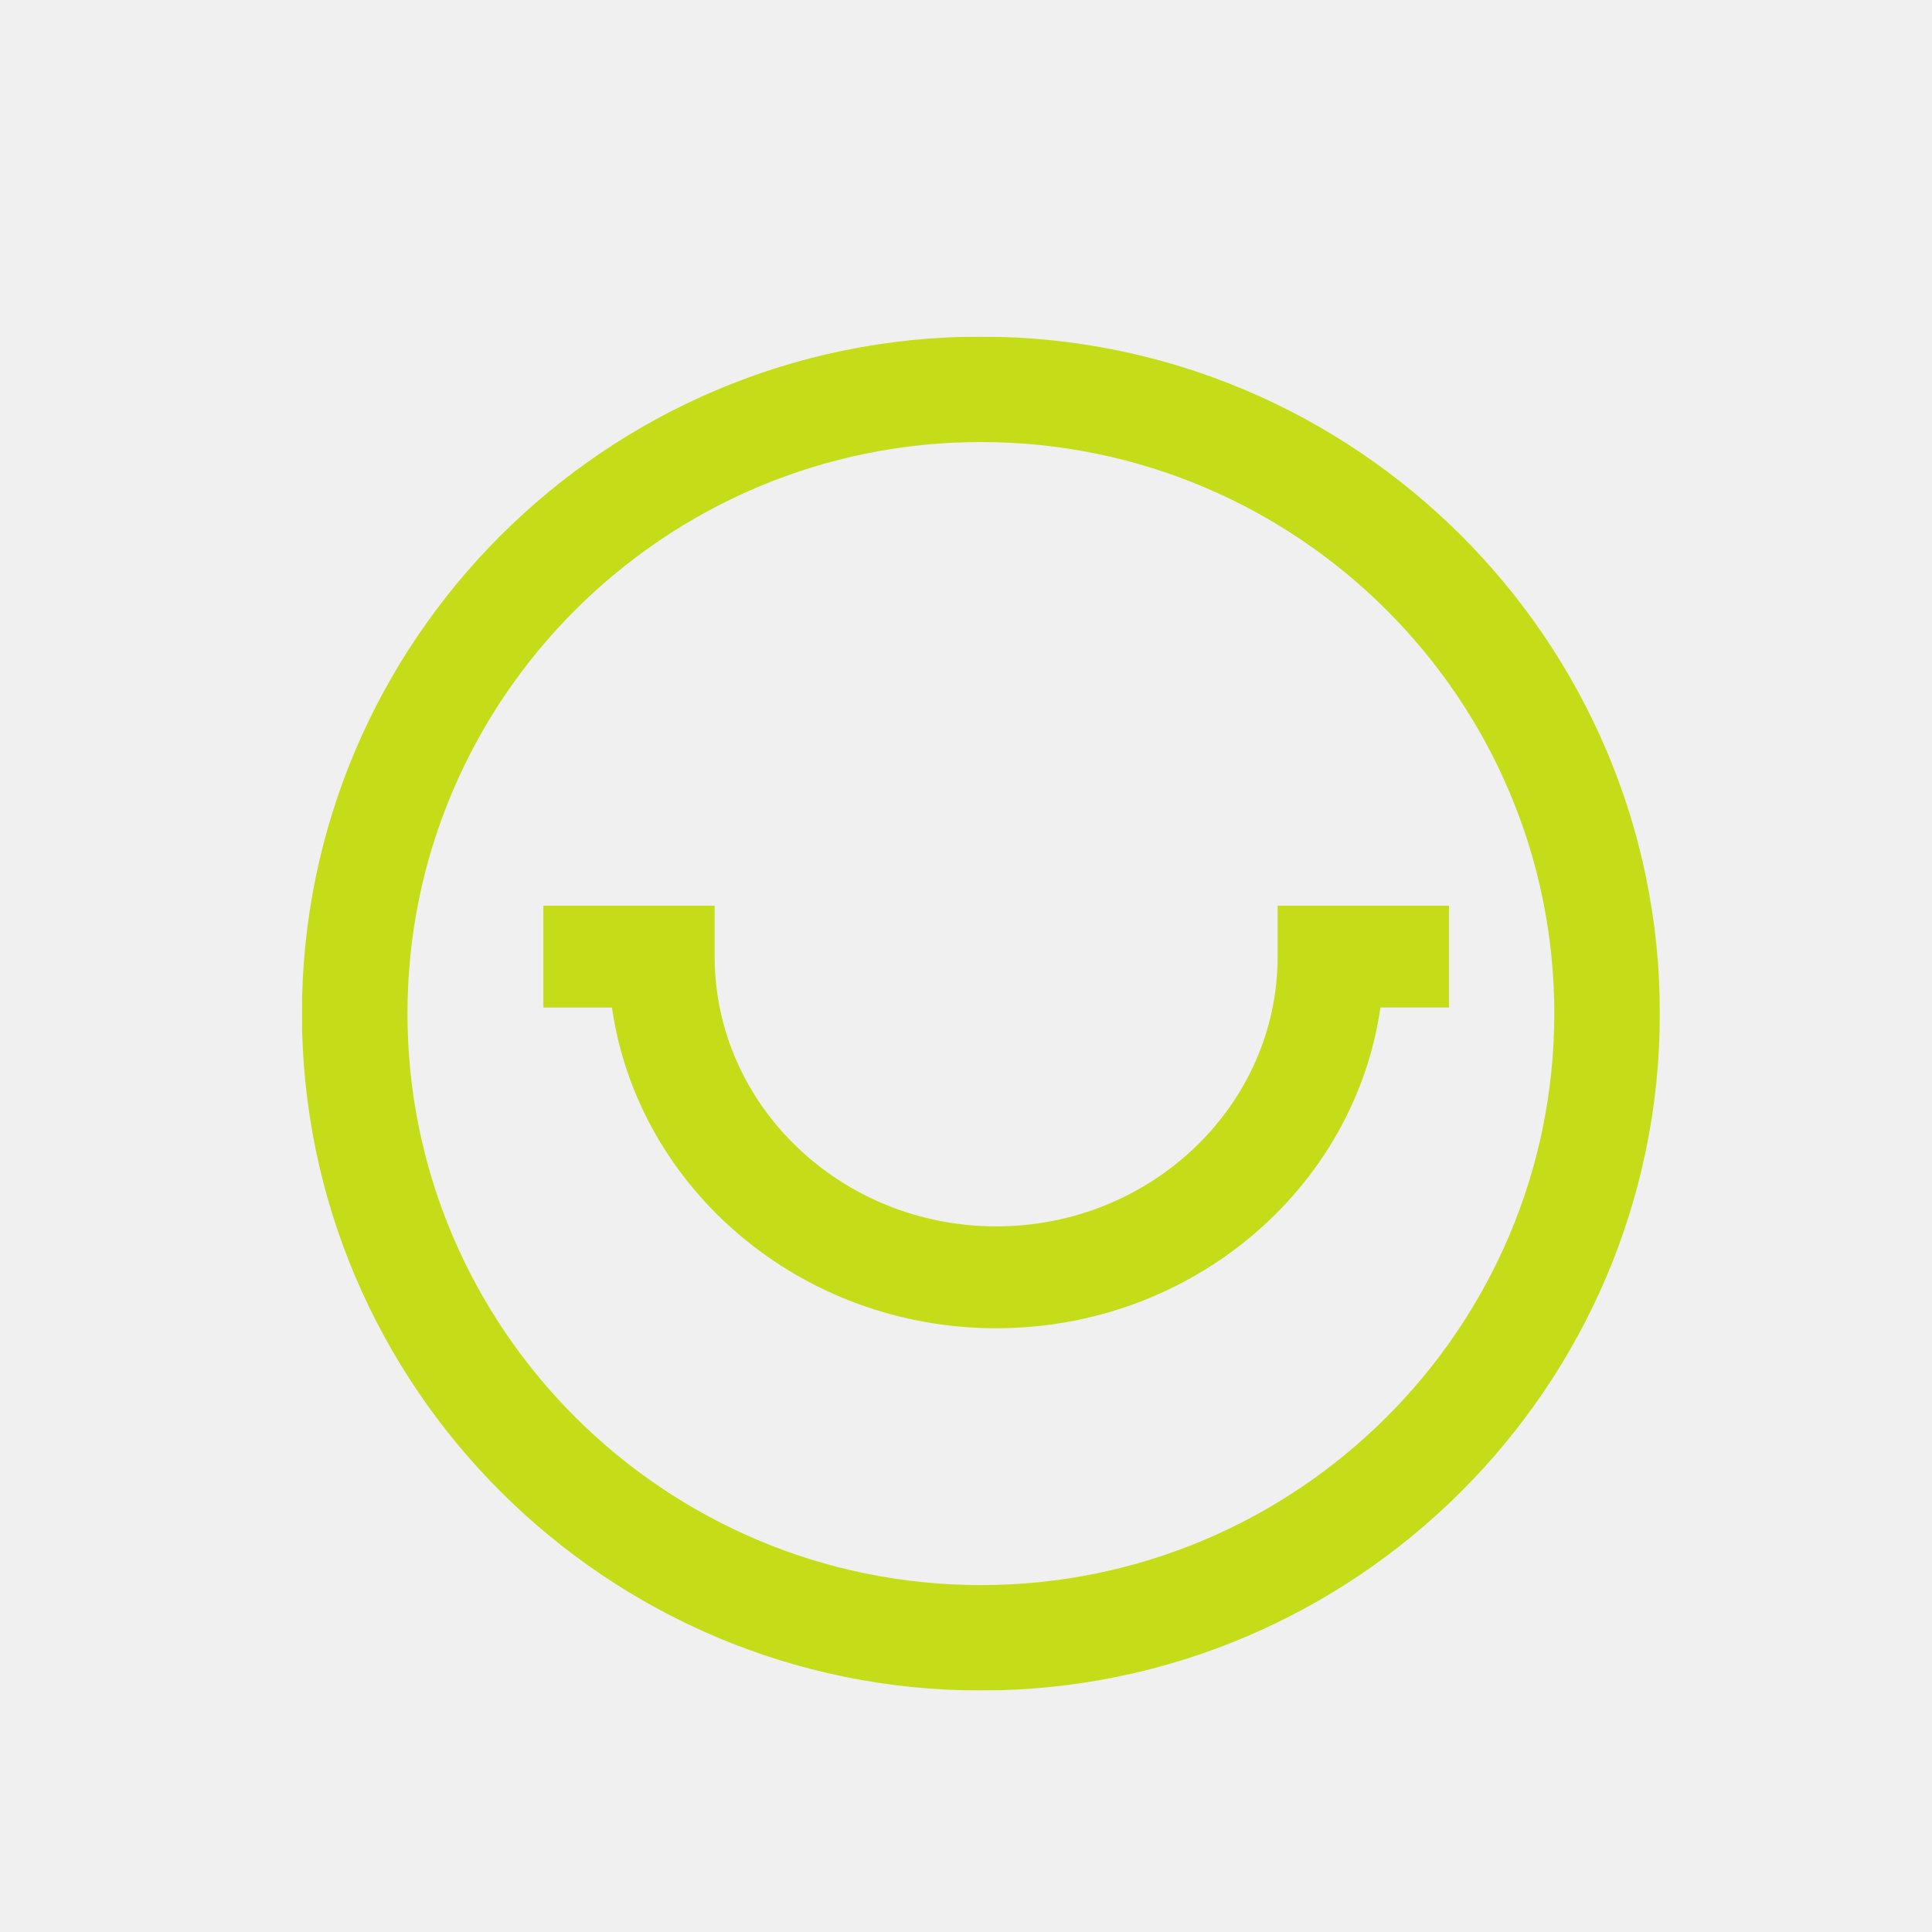
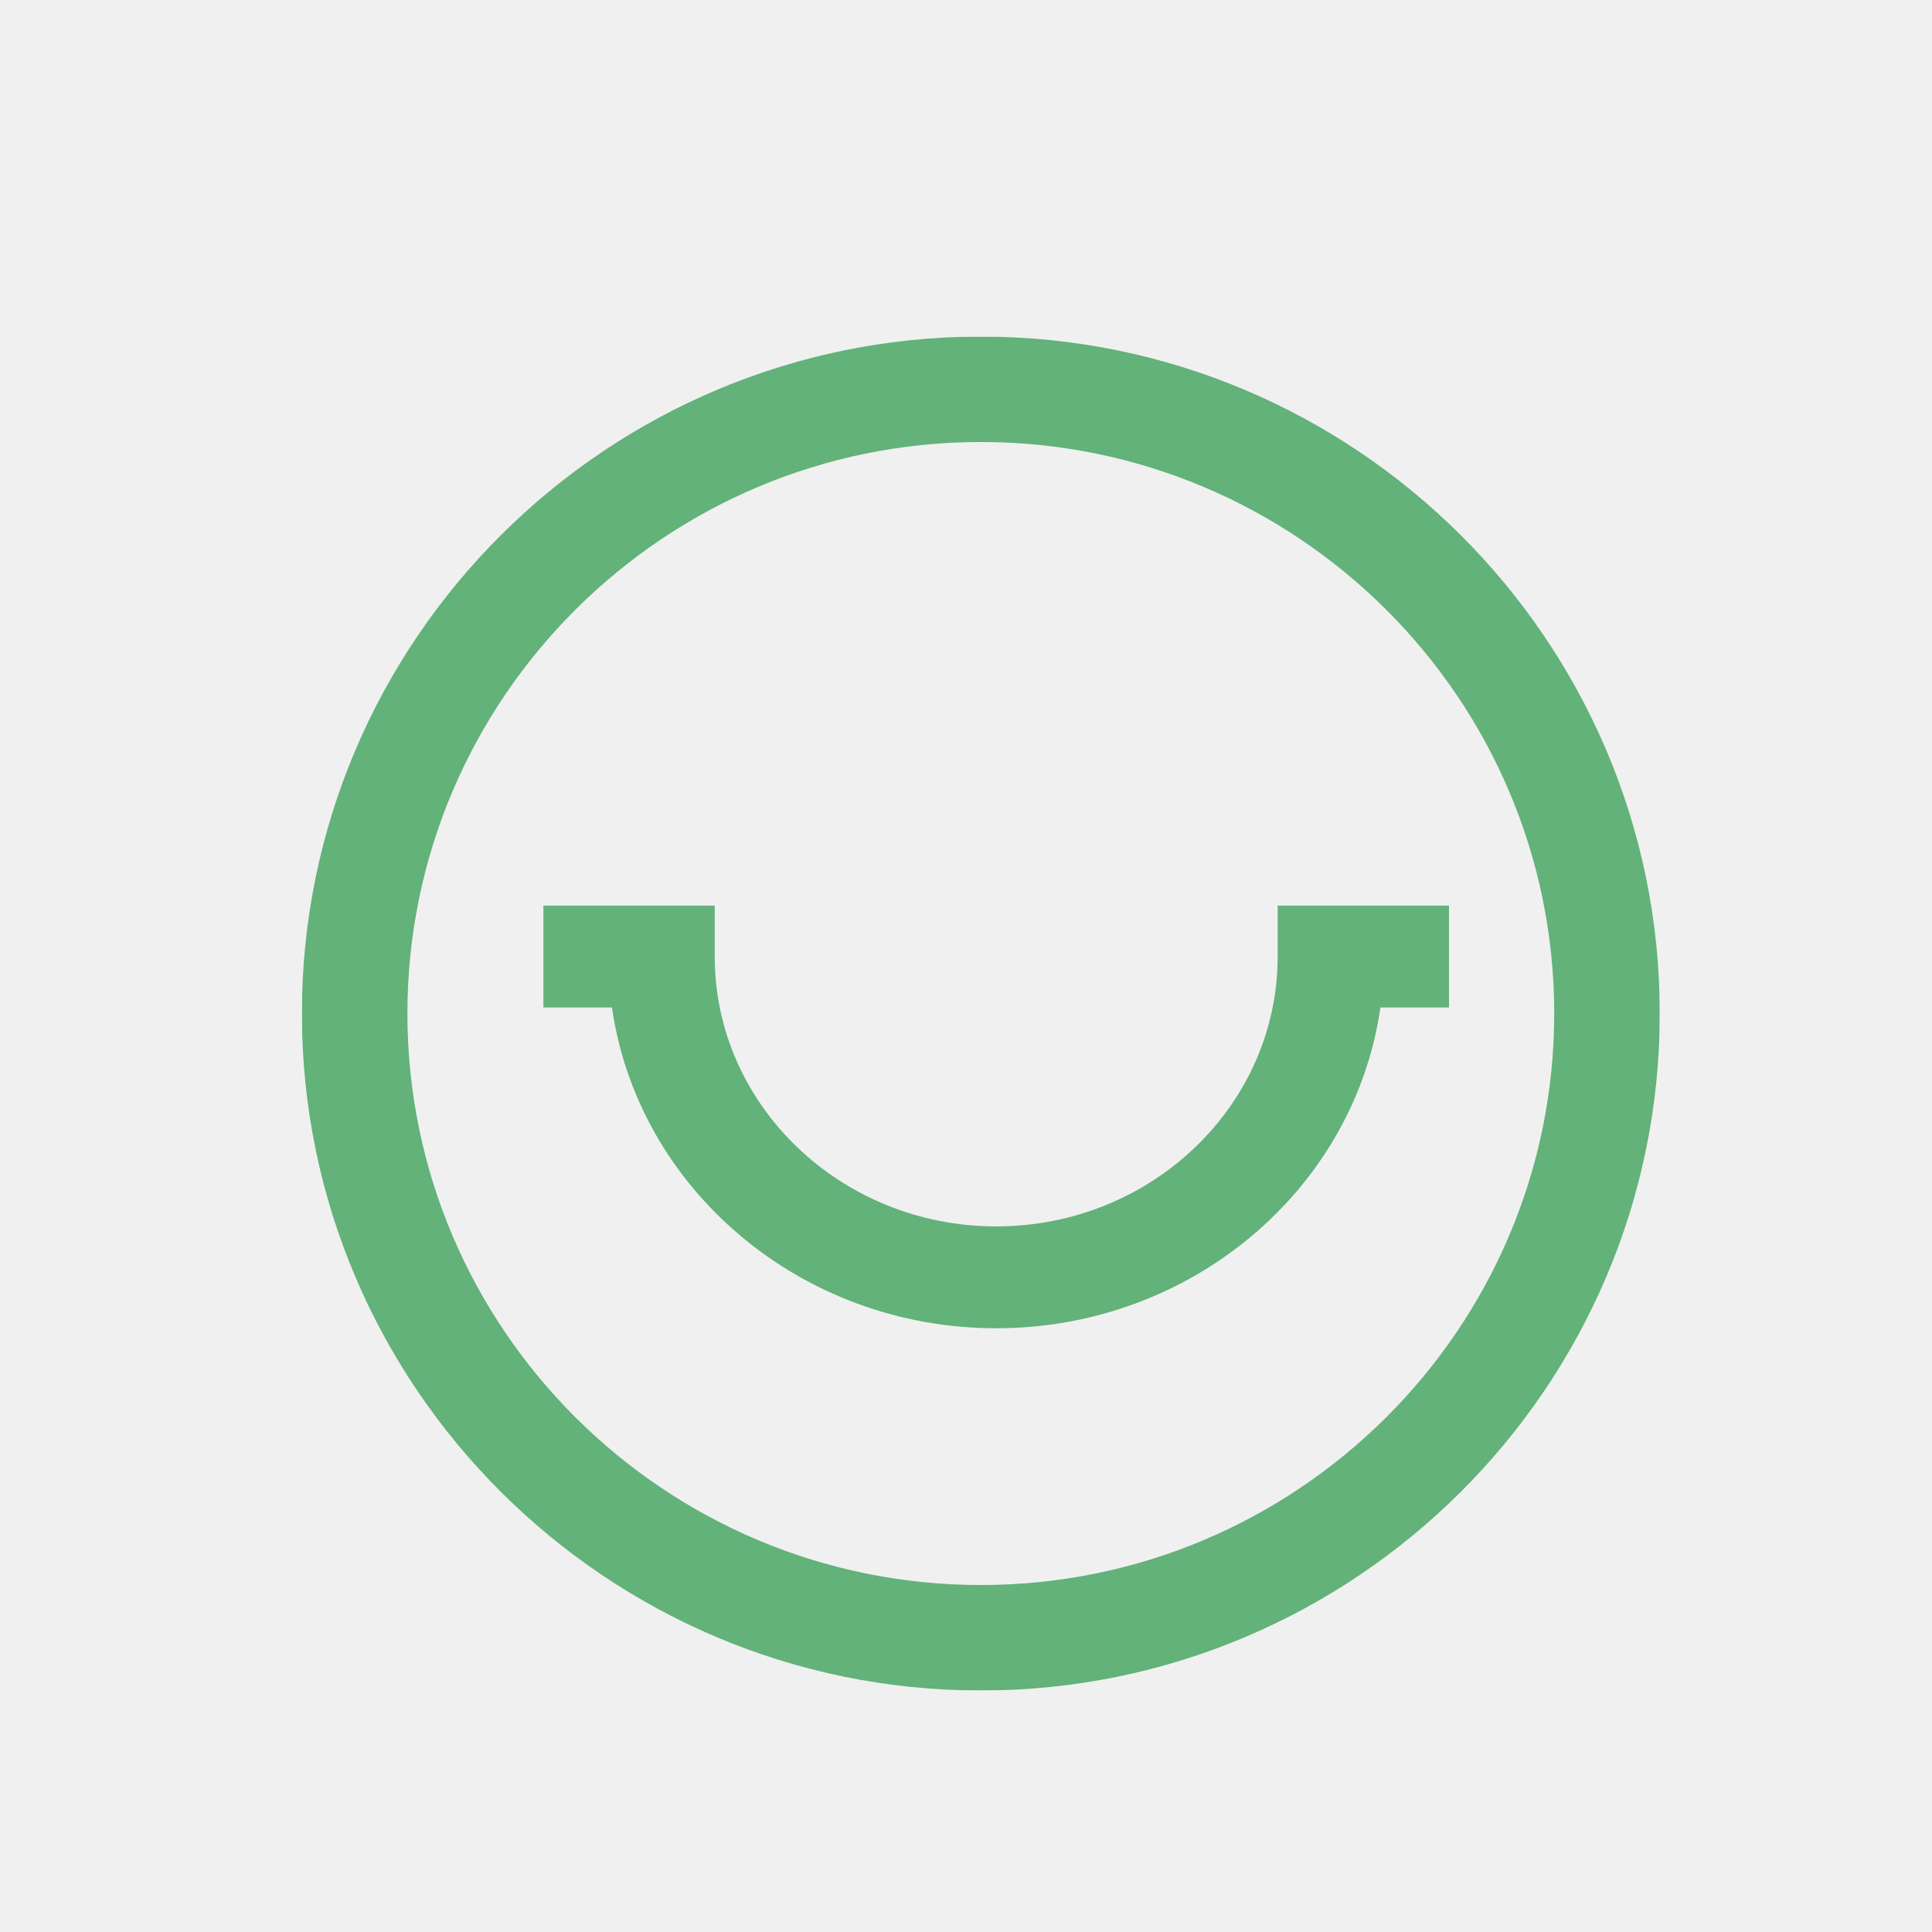
- <svg xmlns="http://www.w3.org/2000/svg" xmlns:xlink="http://www.w3.org/1999/xlink" width="30" height="30" viewBox="0 0 30 30">
+ <svg xmlns="http://www.w3.org/2000/svg" xmlns:xlink="http://www.w3.org/1999/xlink" width="32" height="32" viewBox="0 0 32 32">
  <defs>
-     <path id="a" d="M0 .54h21.086v21.022H0z" />
+     <path id="2vbio3ivma" d="M0 .575h22.491V23H0z" />
  </defs>
  <g fill="none" fill-rule="evenodd">
-     <g transform="translate(4.688 4.688)">
-       <mask id="b" fill="#fff">
-         <use xlink:href="#a" />
+     <g transform="translate(5 5)">
+       <mask id="i56ct52c1b" fill="#fff">
+         <use xlink:href="#2vbio3ivma" />
      </mask>
-       <path d="M10.543 2.176c-4.91 0-8.904 3.982-8.904 8.874 0 4.893 3.994 8.875 8.904 8.875s8.904-3.982 8.904-8.875c0-4.892-3.994-8.874-8.904-8.874m0 19.386C4.73 21.562 0 16.846 0 11.05 0 5.255 4.73.539 10.543.539c5.813 0 10.543 4.716 10.543 10.51 0 5.797-4.73 10.513-10.543 10.513" fill="#C5DC18" mask="url(#b)" />
+       <path d="M11.246 2.321c-5.238 0-9.498 4.247-9.498 9.466 0 5.22 4.26 9.466 9.498 9.466 5.237 0 9.497-4.247 9.497-9.466 0-5.219-4.26-9.466-9.497-9.466m0 20.679C5.046 23 0 17.97 0 11.787 0 5.605 5.045.575 11.246.575c6.2 0 11.245 5.03 11.245 11.212C22.491 17.969 17.446 23 11.246 23" fill="#62B279" mask="url(#i56ct52c1b)" />
    </g>
-     <path d="M15.469 20.625c-3.04 0-5.563-2.17-5.967-4.98H8.437v-1.582h2.66v.79c0 2.31 1.962 4.19 4.372 4.19s4.37-1.88 4.37-4.19v-.79H22.5v1.581h-1.065c-.403 2.811-2.925 4.981-5.966 4.981" fill="#C5DC18" />
+     <path d="M16.5 22c-3.243 0-5.933-2.315-6.364-5.313H9V15h2.838v.843c0 2.465 2.092 4.47 4.662 4.47 2.572 0 4.662-2.005 4.662-4.47V15H24v1.687h-1.136C22.434 19.685 19.744 22 16.5 22" fill="#62B279" />
  </g>
</svg>
